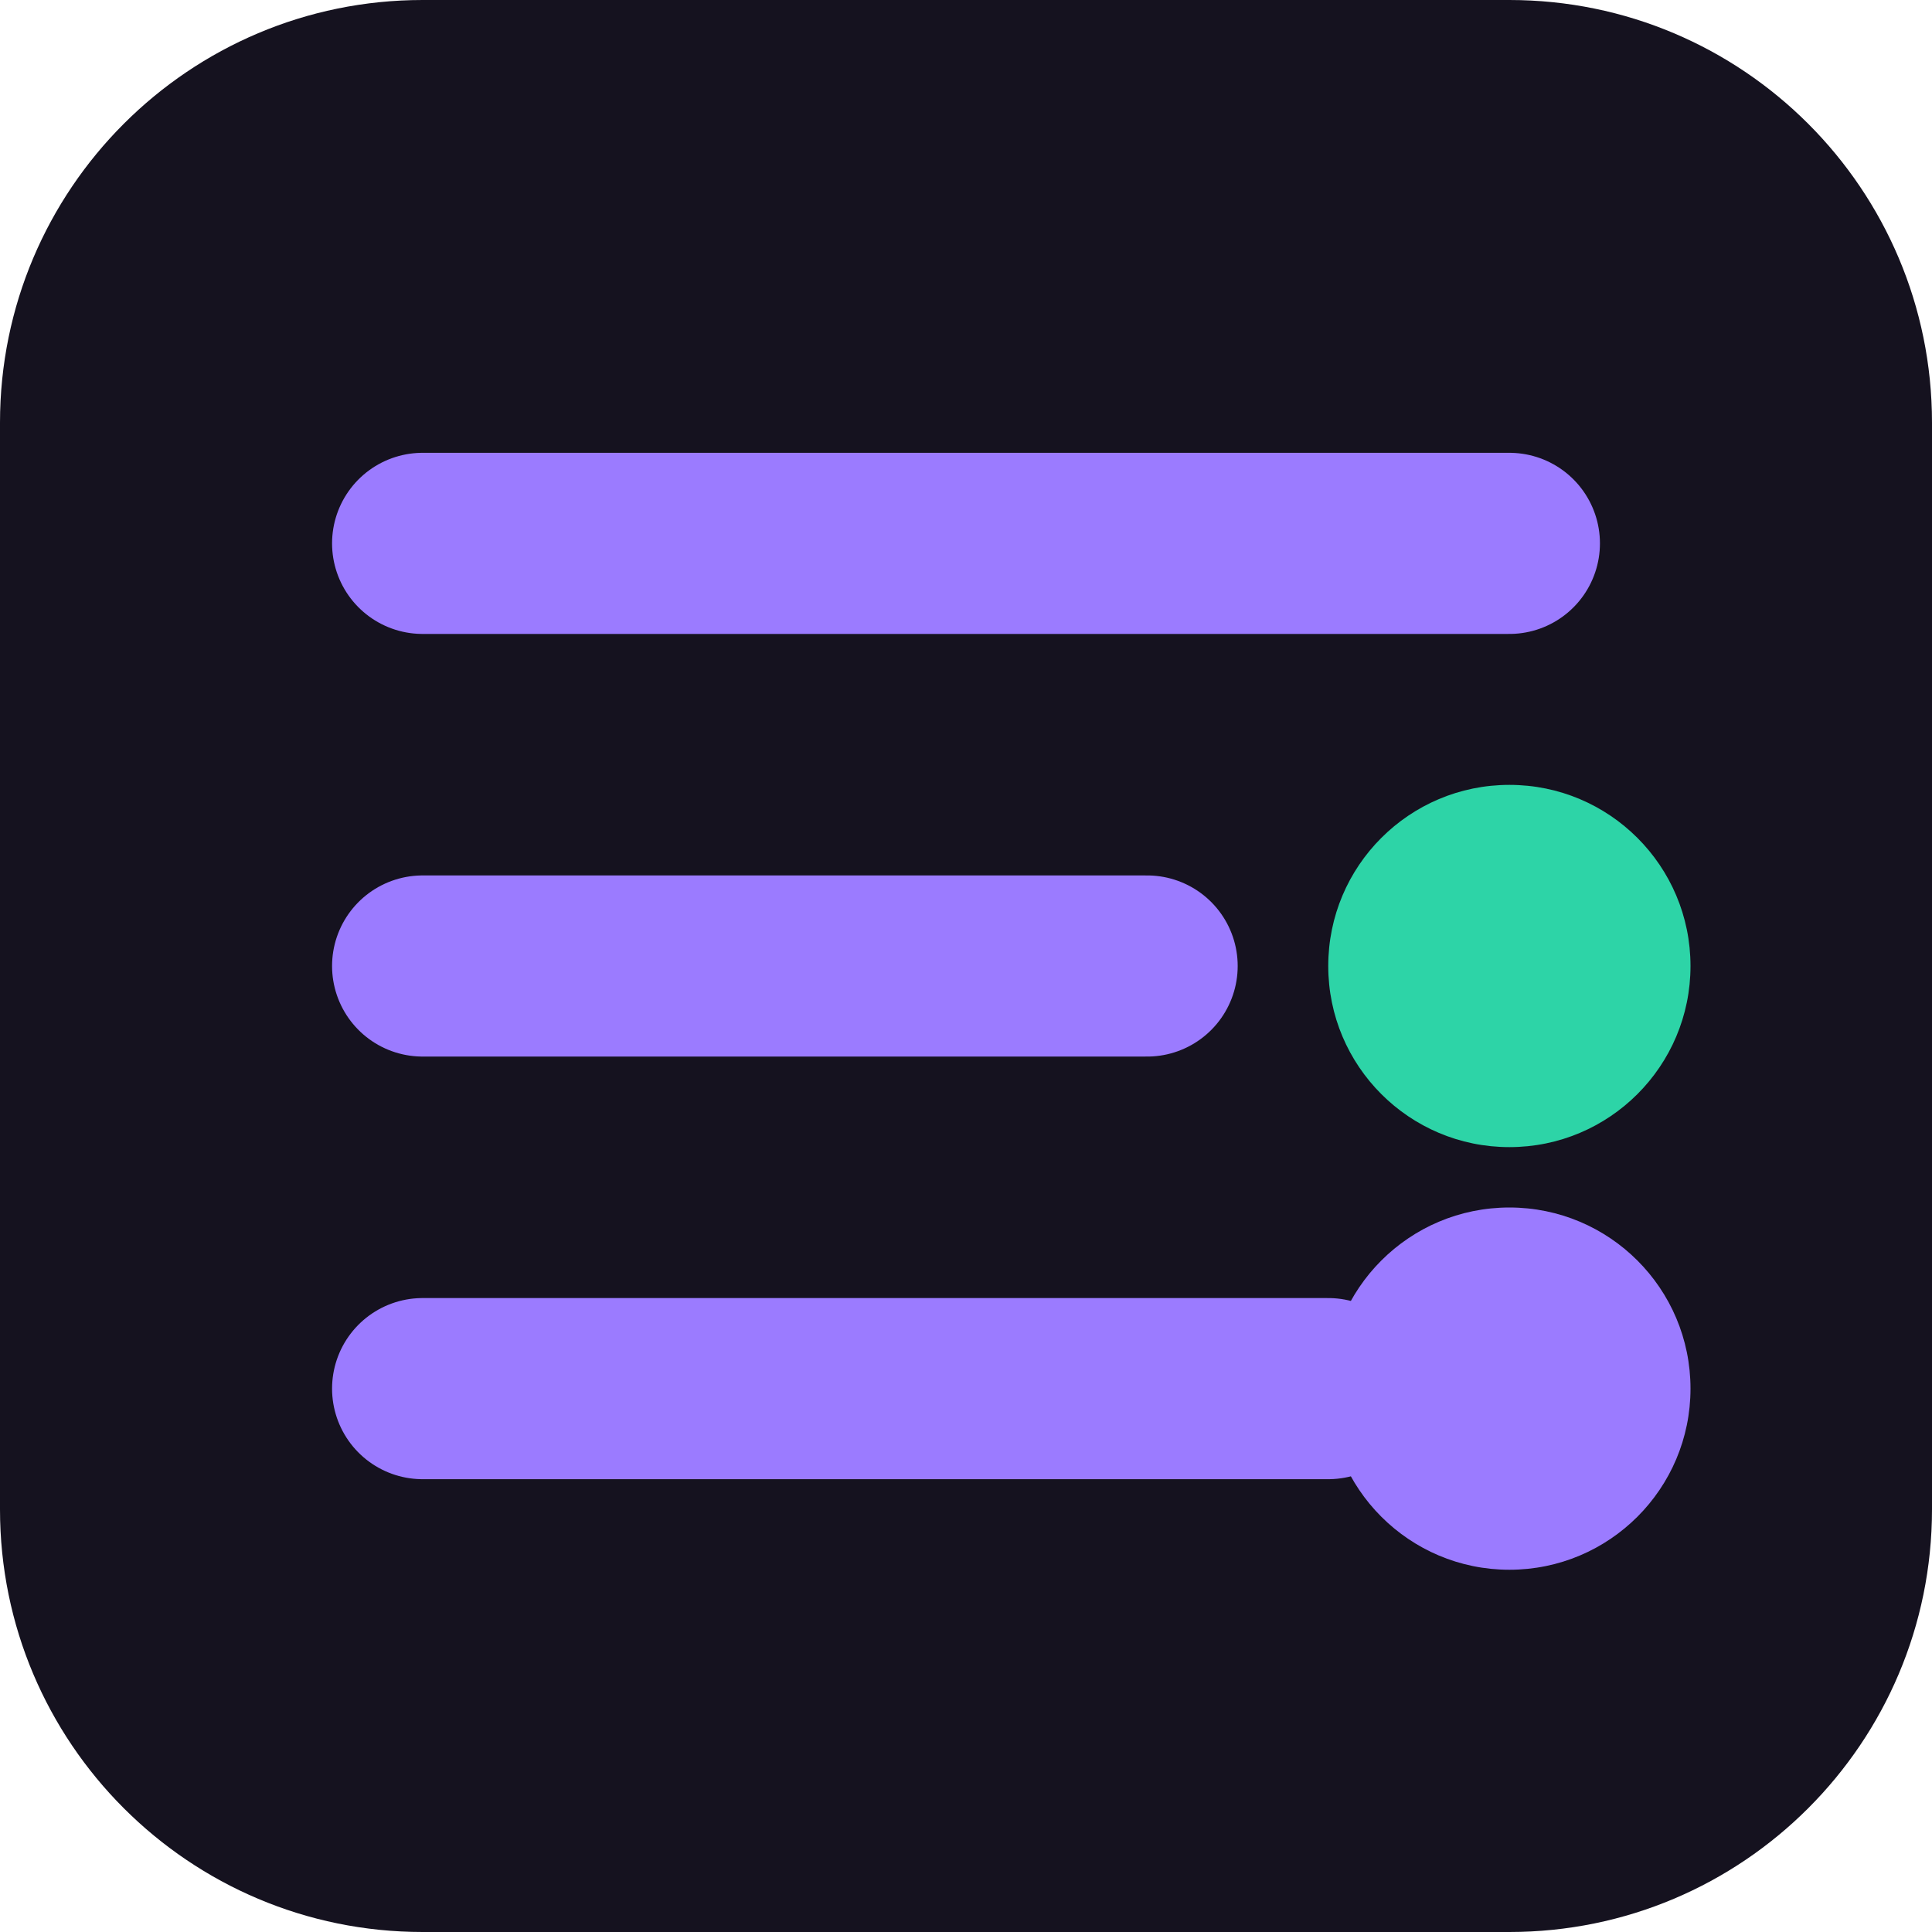
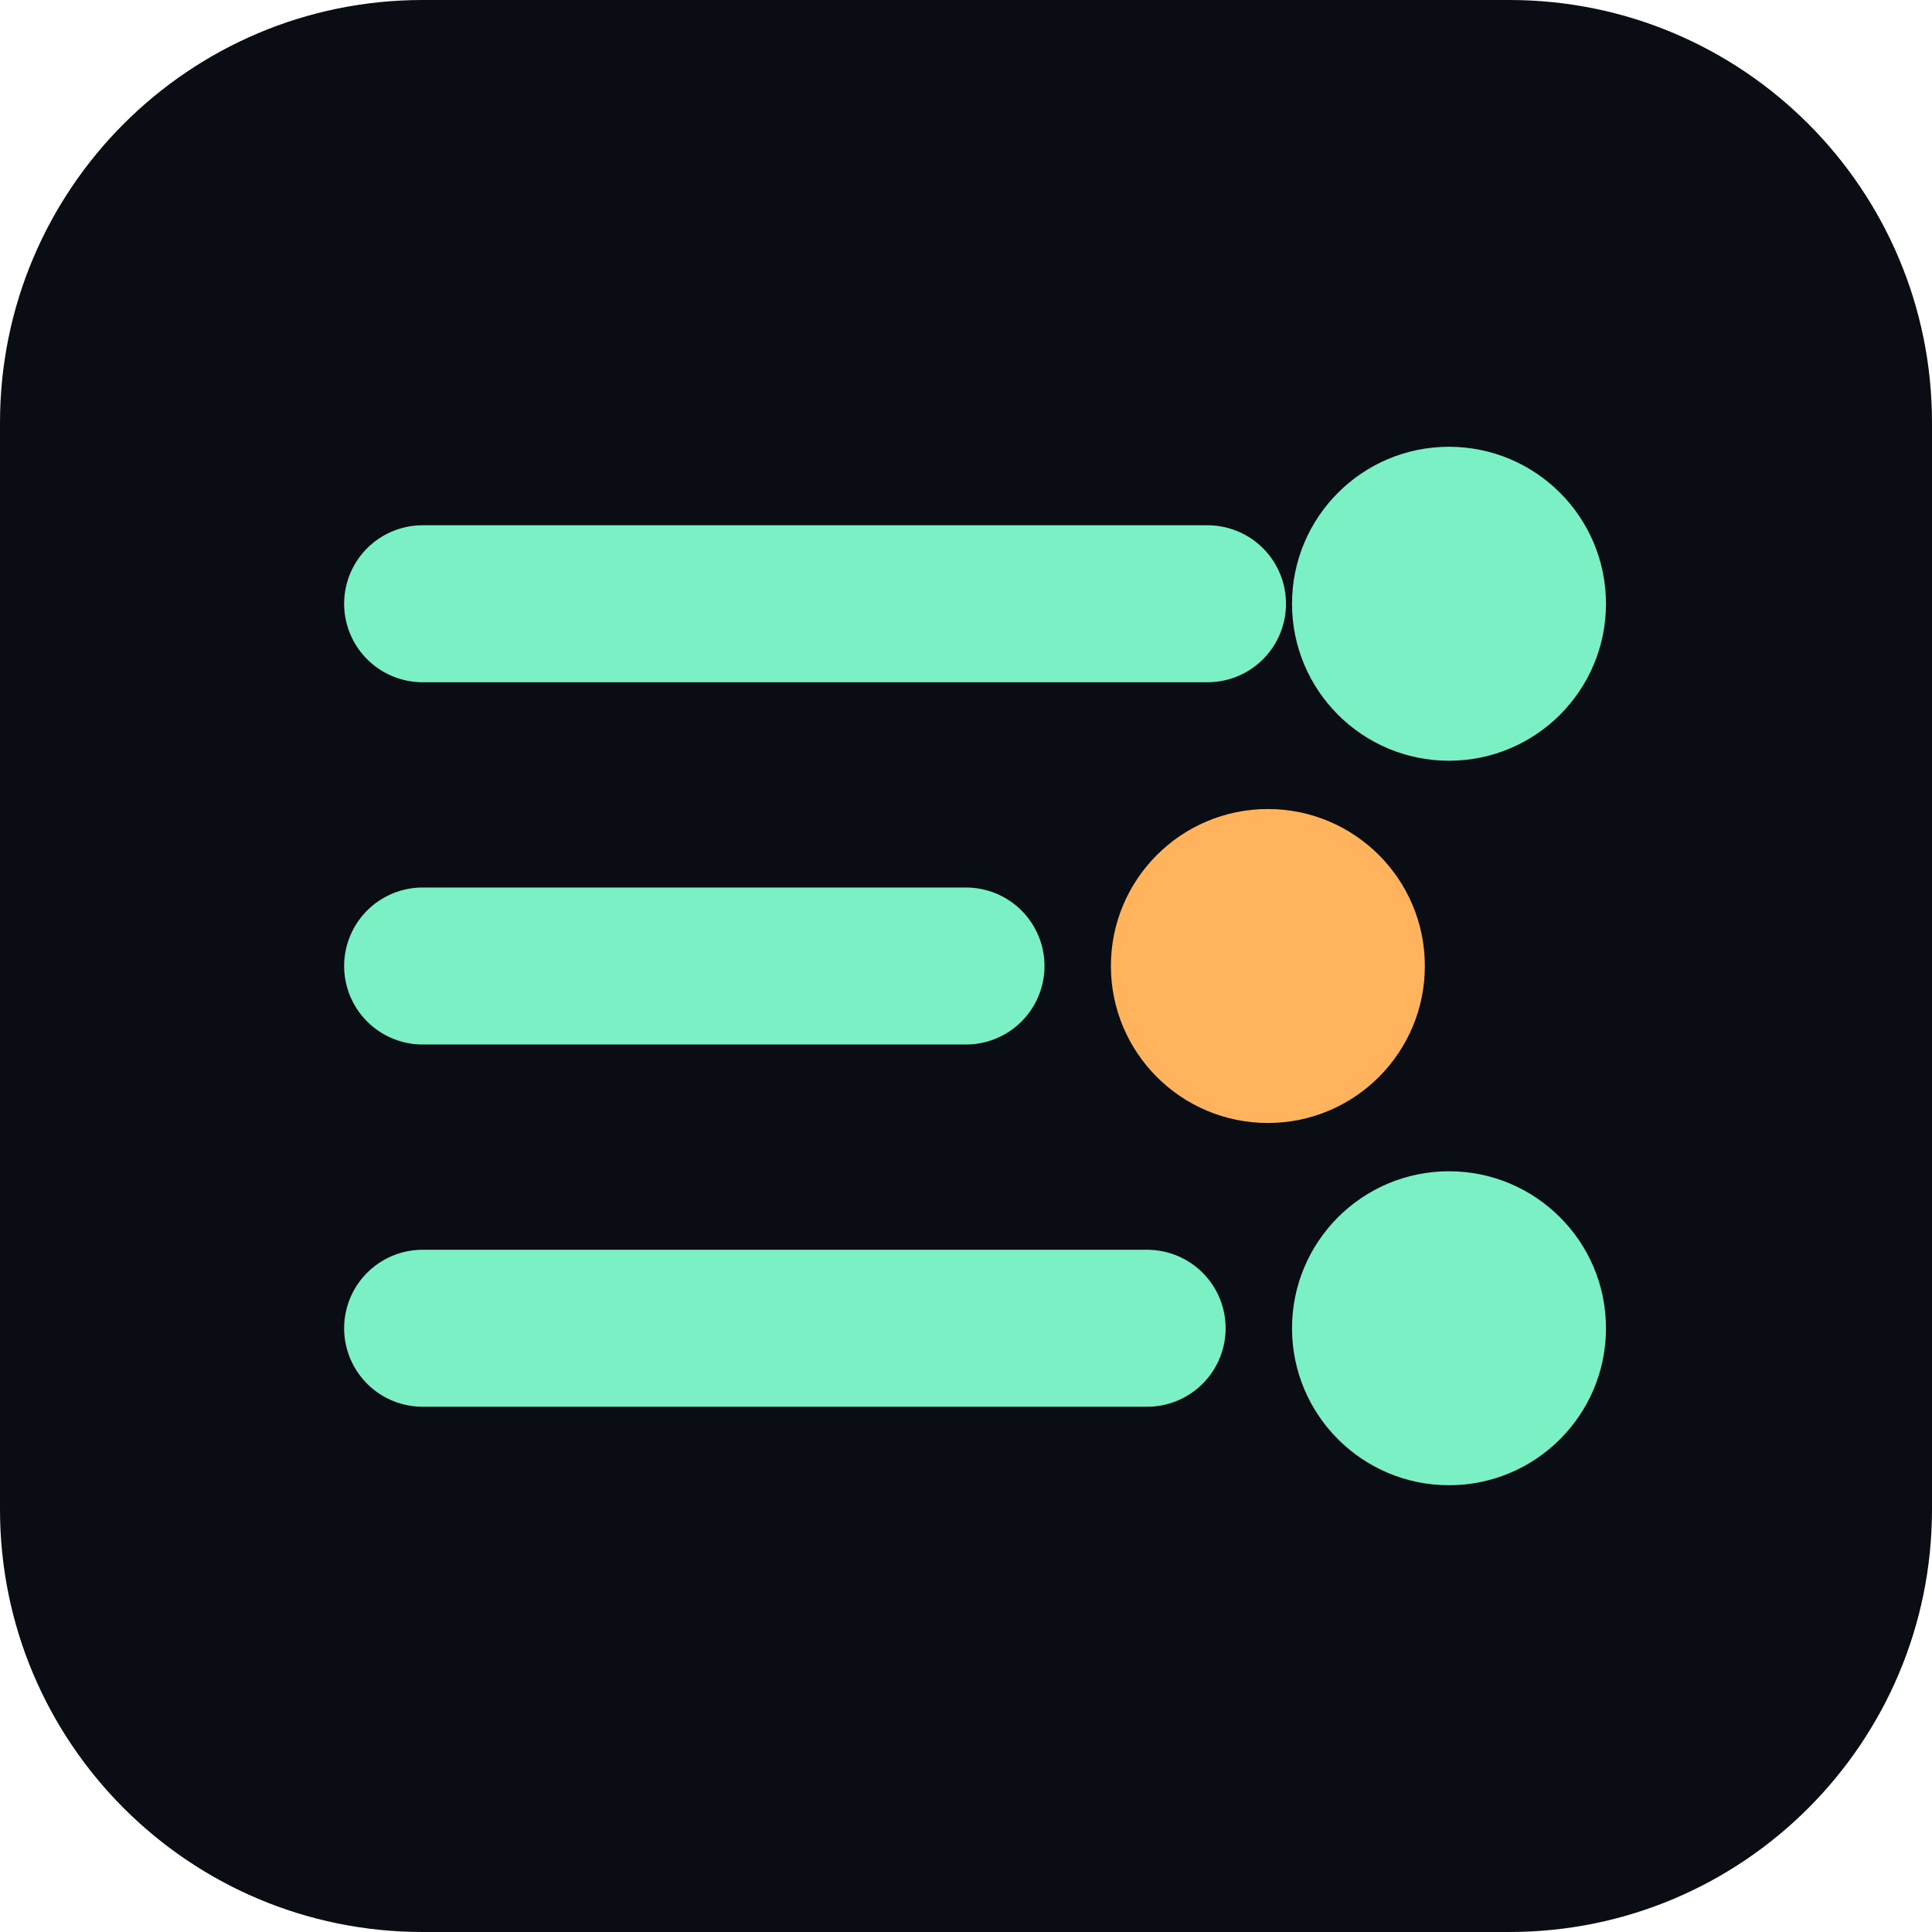
<svg xmlns="http://www.w3.org/2000/svg" viewBox="0 0 32 32">
-   <rect width="32" height="32" rx="7" fill="#15121f" />
-   <path d="M7 9h18M7 16h12M7 23h15" stroke="#9b7bff" stroke-width="3" stroke-linecap="round" />
-   <circle cx="25" cy="16" r="3" fill="#2dd4a7" />
-   <circle cx="25" cy="23" r="3" fill="#9b7bff" />
+   <rect width="32" height="32" rx="7" fill="#0b0d14" />
+   <path d="M7 10h13M7 16h9M7 22h12" stroke="#7cf0c5" stroke-width="2.6" stroke-linecap="round" />
+   <circle cx="24" cy="10" r="2.6" fill="#7cf0c5" />
+   <circle cx="21" cy="16" r="2.6" fill="#ffb35c" />
+   <circle cx="24" cy="22" r="2.6" fill="#7cf0c5" />
</svg>
